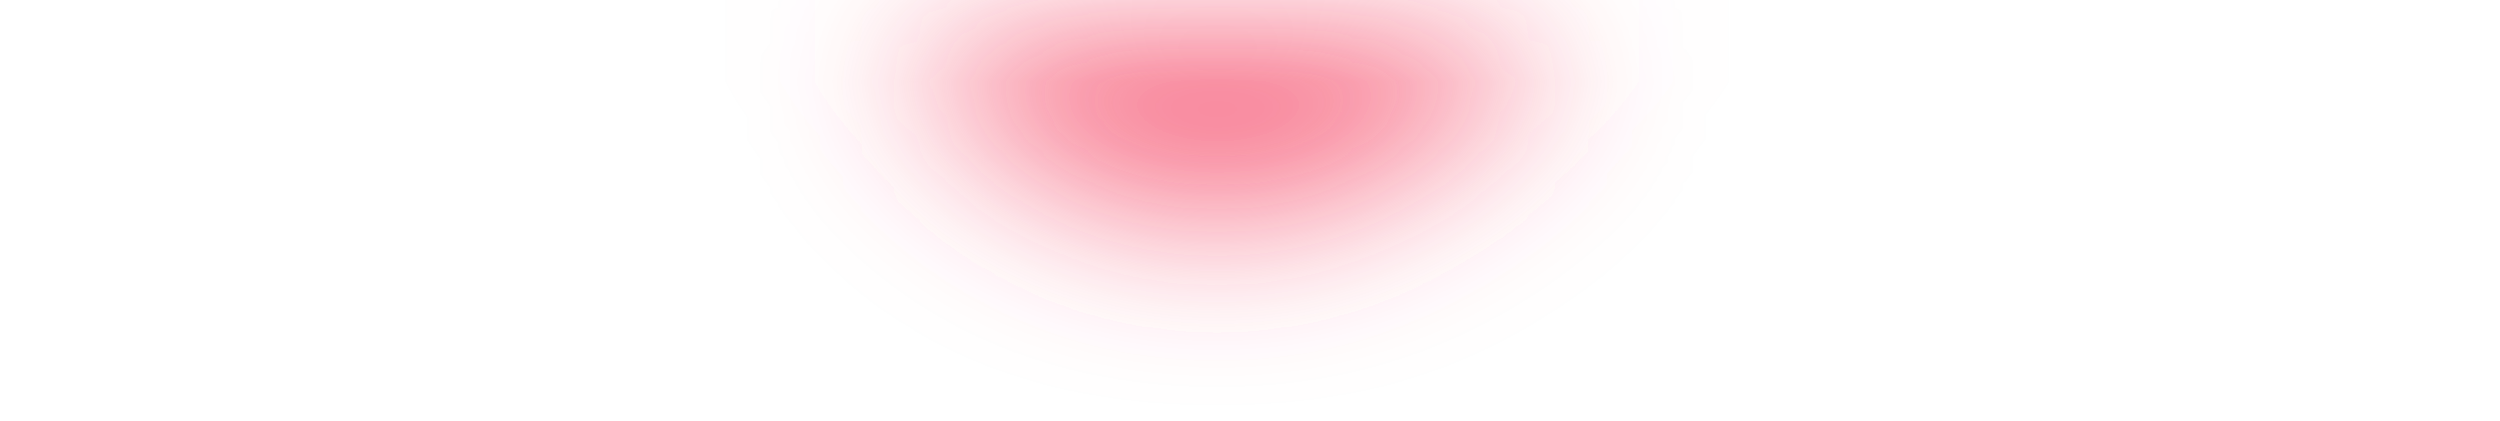
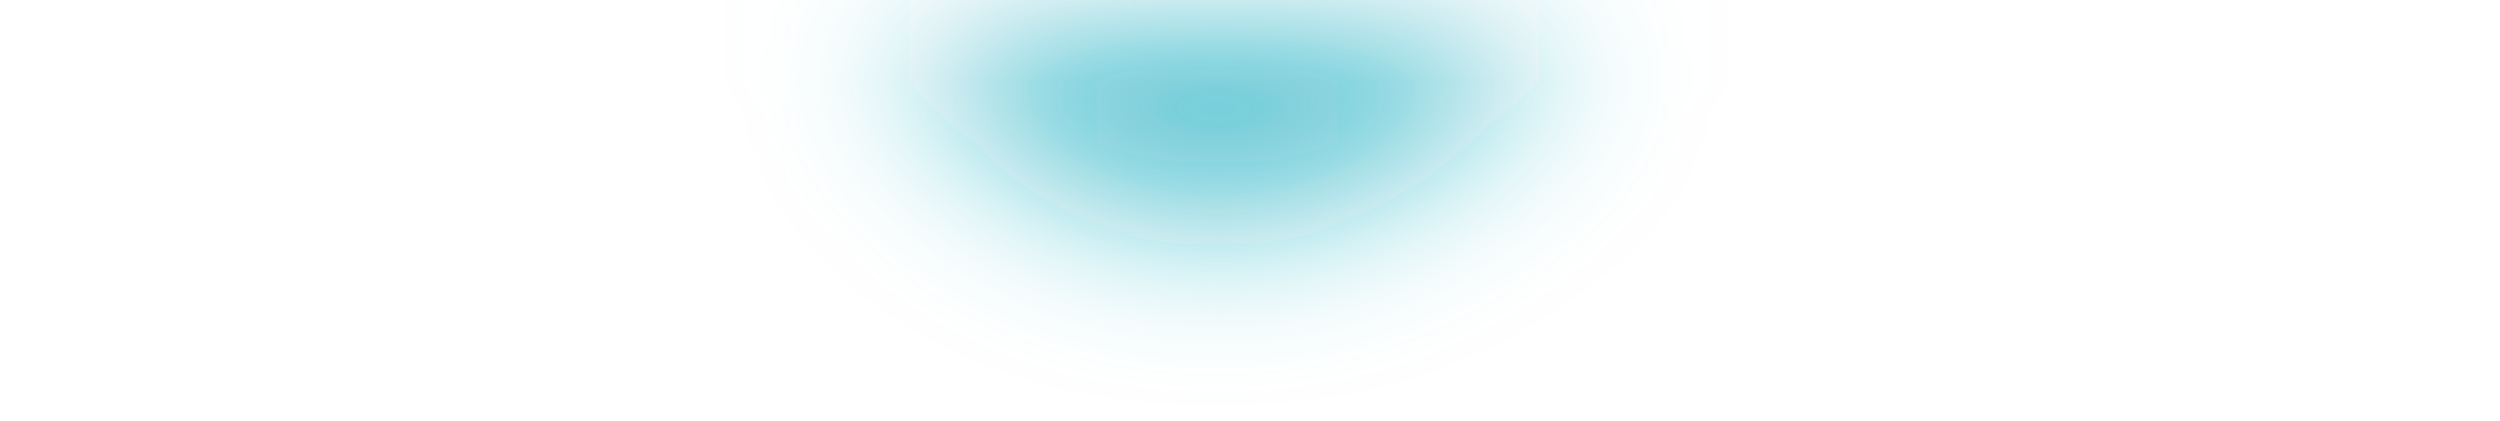
<svg xmlns="http://www.w3.org/2000/svg" width="1440" height="242">
  <defs>
    <filter id="a" width="138.8%" height="147.4%" x="-19.4%" y="-23.7%" filterUnits="objectBoundingBox">
      <feGaussianBlur in="SourceGraphic" stdDeviation="50" />
    </filter>
  </defs>
-   <path fill="#F43F5E" fill-opacity=".8" fill-rule="evenodd" d="M1359.186 408.733c-20.336 4.89-40.242 13.095-58.957 24.789l-18.54 11.586c-18.715 11.694-34.815 25.988-48.126 42.122-14.353 41.567-42.499 78.676-82.696 103.795l-18.32 11.447c-93.298 58.299-216.19 29.927-274.49-63.37-58.298-93.298-29.926-216.191 63.371-274.49l18.32-11.448c93.261-58.276 216.095-29.948 274.422 63.263l-.068-.11c-32.852-52.573-86.228-84.517-143.253-91.935 19.874-4.925 39.32-13.025 57.627-24.464l18.542-11.586c18.306-11.44 34.111-25.367 47.25-41.071-18.33 54.506-13.018 116.483 19.834 169.057l.068.109c-58.21-93.285-29.823-216.105 63.439-274.381l18.32-11.448C1389.225-27.7 1512.118.672 1570.417 93.97c58.299 93.298 29.926 216.19-63.371 274.49l-18.32 11.447c-40.198 25.118-85.89 34.148-129.541 28.827Z" filter="url(#a)" transform="translate(-326 -513)" />
+   <path fill="#14aec0" fill-opacity=".8" fill-rule="evenodd" d="M1359.186 408.733c-20.336 4.89-40.242 13.095-58.957 24.789l-18.54 11.586c-18.715 11.694-34.815 25.988-48.126 42.122-14.353 41.567-42.499 78.676-82.696 103.795l-18.32 11.447c-93.298 58.299-216.19 29.927-274.49-63.37-58.298-93.298-29.926-216.191 63.371-274.49l18.32-11.448c93.261-58.276 216.095-29.948 274.422 63.263l-.068-.11c-32.852-52.573-86.228-84.517-143.253-91.935 19.874-4.925 39.32-13.025 57.627-24.464l18.542-11.586c18.306-11.44 34.111-25.367 47.25-41.071-18.33 54.506-13.018 116.483 19.834 169.057l.068.109c-58.21-93.285-29.823-216.105 63.439-274.381l18.32-11.448C1389.225-27.7 1512.118.672 1570.417 93.97c58.299 93.298 29.926 216.19-63.371 274.49l-18.32 11.447c-40.198 25.118-85.89 34.148-129.541 28.827Z" filter="url(#a)" transform="translate(-326 -513)" />
</svg>
